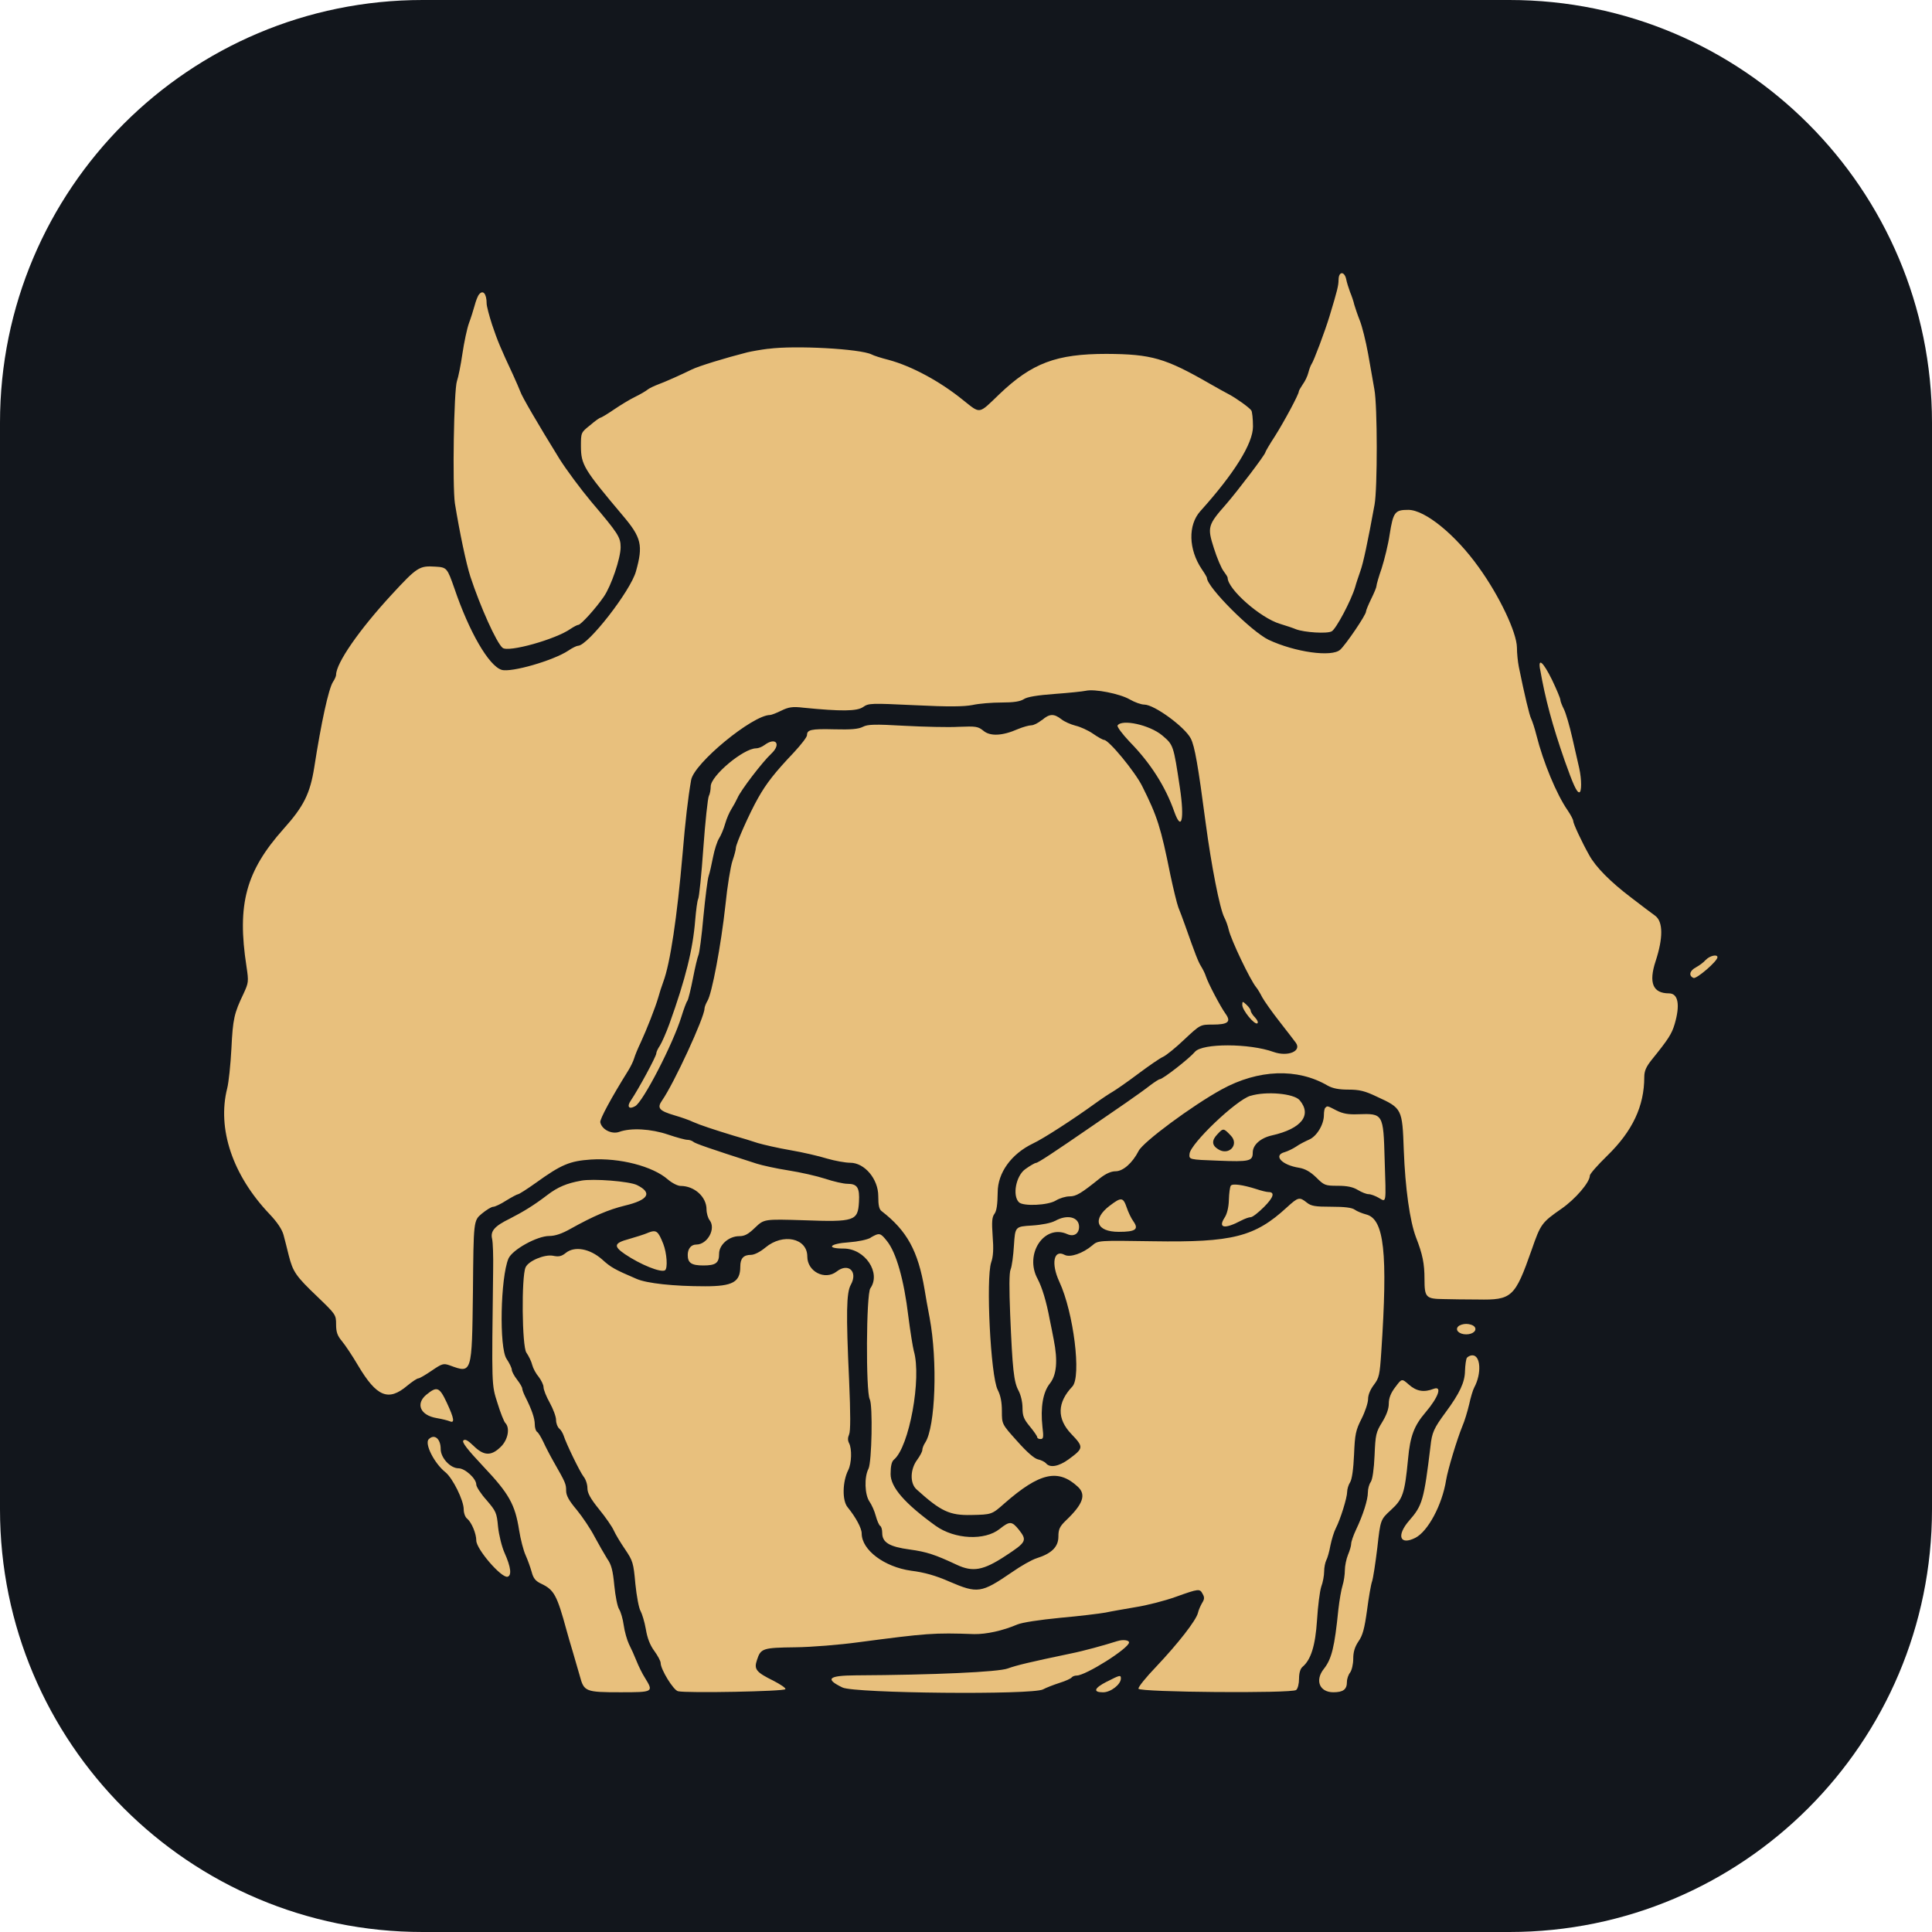
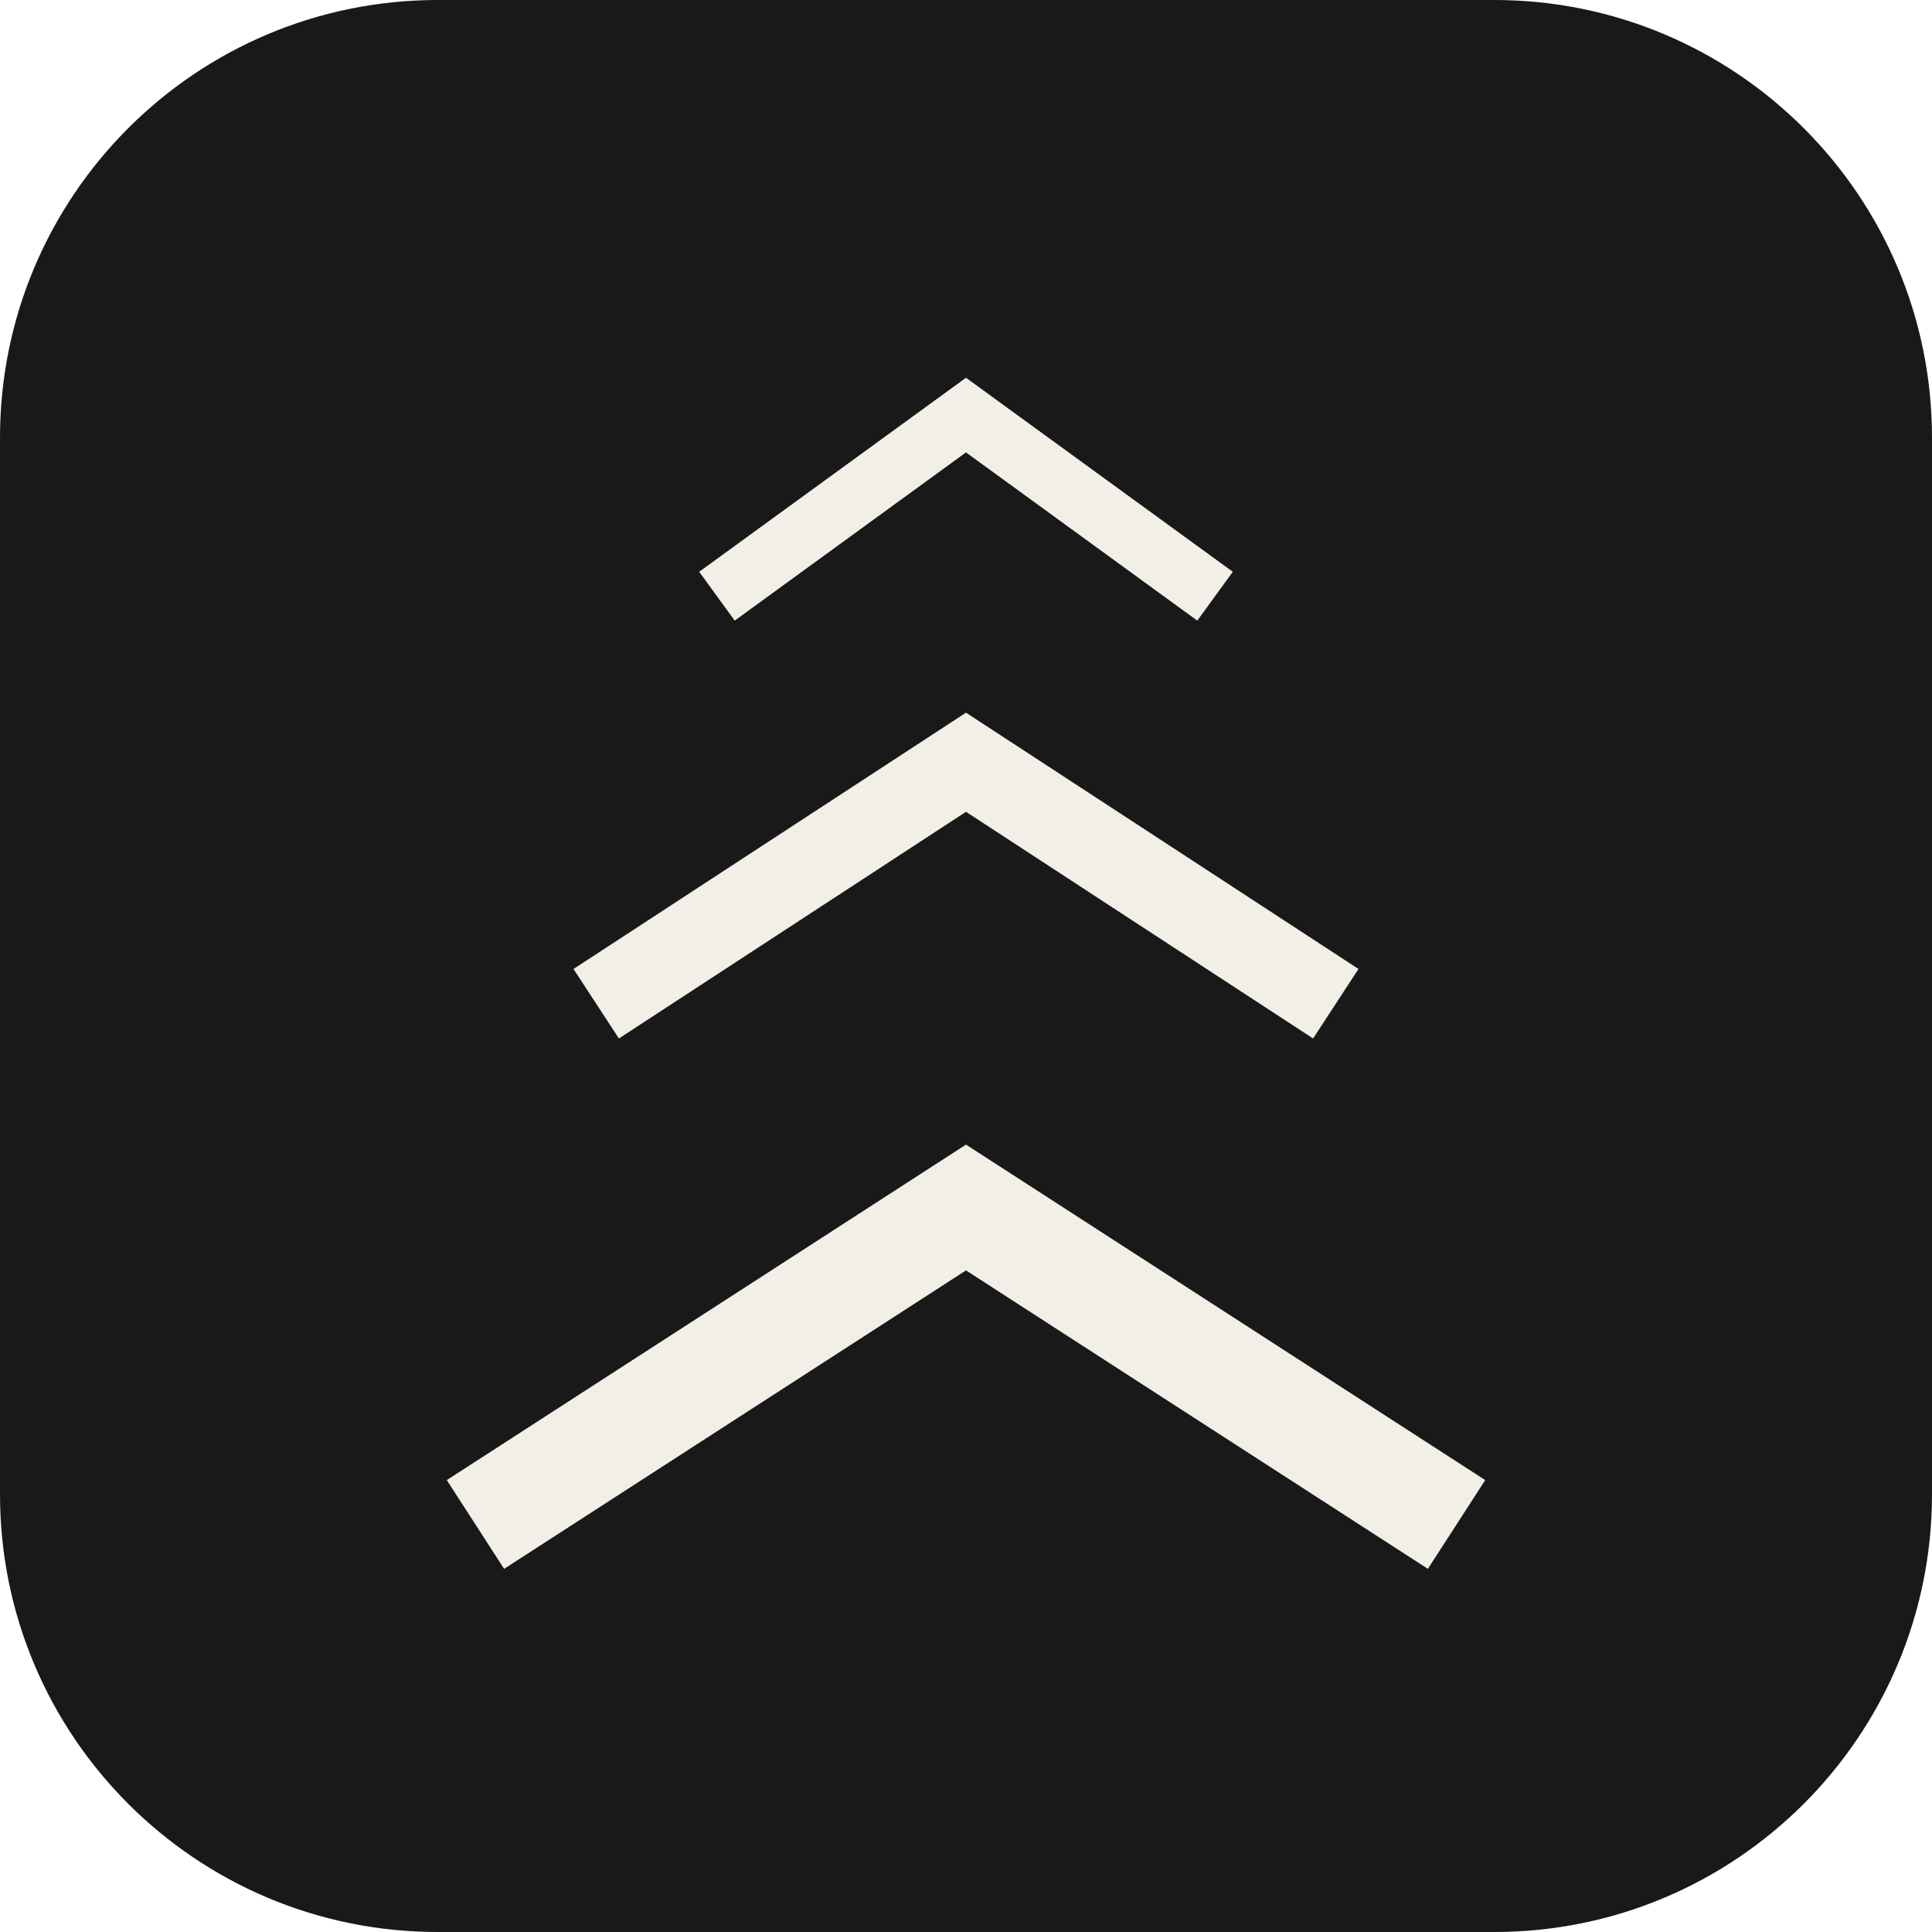
- <svg xmlns="http://www.w3.org/2000/svg" viewBox="0 0 32 32" width="32" height="32" fill="none" role="img" aria-label="Looksmax.lat">
-   <path fill="#12161c" d="M7 0h18a7 7 0 0 1 7 7v18a7 7 0 0 1-7 7H7a7 7 0 0 1-7-7V7a7 7 0 0 1 7-7z" />
-   <g transform="translate(3.520 3.520) scale(0.78)">
-     <path fill-rule="evenodd" fill="#e8c07d" d="M 23.911 1.427 c 0 0.124 -0.027 0.231 -0.191 0.773 -0.098 0.324 -0.338 0.96 -0.382 1.018 -0.018 0.027 -0.049 0.107 -0.067 0.178 -0.018 0.076 -0.071 0.187 -0.12 0.253 -0.044 0.067 -0.084 0.133 -0.084 0.151 0 0.062 -0.311 0.64 -0.511 0.956 -0.111 0.169 -0.2 0.324 -0.2 0.338 0 0.044 -0.591 0.822 -0.831 1.098 -0.391 0.444 -0.404 0.489 -0.262 0.933 0.067 0.213 0.16 0.431 0.209 0.493 0.044 0.058 0.084 0.12 0.084 0.138 0 0.24 0.693 0.853 1.111 0.978 0.133 0.04 0.289 0.093 0.342 0.116 0.178 0.067 0.658 0.098 0.756 0.044 0.093 -0.049 0.413 -0.653 0.498 -0.938 0.022 -0.084 0.076 -0.24 0.111 -0.342 0.062 -0.169 0.156 -0.613 0.302 -1.413 0.062 -0.342 0.062 -2.098 -0.004 -2.444 -0.027 -0.147 -0.084 -0.489 -0.133 -0.756 -0.049 -0.271 -0.129 -0.591 -0.178 -0.711 -0.049 -0.124 -0.098 -0.271 -0.116 -0.333 -0.013 -0.062 -0.053 -0.182 -0.089 -0.267 -0.031 -0.084 -0.071 -0.209 -0.084 -0.28 -0.04 -0.169 -0.16 -0.16 -0.16 0.018 z M 5.658 1.742 c -0.027 0.031 -0.067 0.138 -0.093 0.236 -0.027 0.098 -0.08 0.267 -0.12 0.373 -0.04 0.111 -0.102 0.4 -0.138 0.644 -0.036 0.249 -0.089 0.507 -0.116 0.582 -0.067 0.187 -0.098 2.24 -0.044 2.6 0.102 0.627 0.24 1.28 0.329 1.556 0.209 0.636 0.556 1.409 0.684 1.511 0.12 0.102 1.133 -0.182 1.444 -0.404 0.067 -0.044 0.142 -0.084 0.164 -0.084 0.053 0 0.369 -0.347 0.542 -0.6 0.156 -0.227 0.356 -0.813 0.356 -1.049 0 -0.213 -0.053 -0.293 -0.622 -0.964 -0.231 -0.276 -0.533 -0.684 -0.676 -0.911 -0.467 -0.756 -0.8 -1.329 -0.831 -1.427 -0.018 -0.049 -0.089 -0.213 -0.156 -0.36 -0.262 -0.56 -0.329 -0.72 -0.444 -1.062 -0.062 -0.191 -0.116 -0.396 -0.116 -0.449 0 -0.213 -0.08 -0.302 -0.164 -0.191 z M 11.8 2.893 c -0.147 0.018 -0.347 0.053 -0.444 0.076 -0.471 0.12 -1.036 0.293 -1.178 0.364 -0.227 0.111 -0.533 0.249 -0.711 0.316 -0.084 0.031 -0.187 0.08 -0.222 0.107 -0.036 0.031 -0.156 0.102 -0.267 0.156 -0.111 0.053 -0.316 0.178 -0.453 0.271 -0.142 0.098 -0.271 0.173 -0.284 0.173 -0.018 0 -0.12 0.071 -0.222 0.16 -0.196 0.156 -0.196 0.156 -0.196 0.453 0.004 0.387 0.058 0.48 0.893 1.471 0.391 0.462 0.431 0.627 0.276 1.178 -0.111 0.413 -1.022 1.582 -1.231 1.582 -0.027 0 -0.12 0.044 -0.204 0.102 -0.32 0.213 -1.218 0.471 -1.418 0.409 -0.271 -0.084 -0.689 -0.804 -1.004 -1.733 -0.151 -0.431 -0.16 -0.444 -0.4 -0.458 -0.342 -0.022 -0.387 0.004 -0.933 0.596 -0.689 0.747 -1.178 1.453 -1.178 1.702 0 0.027 -0.031 0.098 -0.067 0.151 -0.093 0.147 -0.249 0.862 -0.396 1.809 -0.089 0.56 -0.222 0.831 -0.653 1.311 -0.8 0.898 -0.991 1.6 -0.787 2.92 0.049 0.324 0.044 0.347 -0.062 0.578 -0.2 0.418 -0.227 0.533 -0.258 1.169 -0.018 0.342 -0.058 0.72 -0.089 0.84 -0.218 0.862 0.116 1.849 0.898 2.671 0.169 0.178 0.267 0.329 0.298 0.444 0.027 0.098 0.076 0.293 0.111 0.436 0.089 0.347 0.147 0.436 0.609 0.876 0.387 0.373 0.396 0.382 0.396 0.587 0 0.164 0.027 0.24 0.124 0.356 0.067 0.08 0.222 0.311 0.342 0.516 0.396 0.667 0.644 0.769 1.044 0.431 0.102 -0.084 0.209 -0.156 0.236 -0.156 0.027 0 0.156 -0.076 0.284 -0.164 0.222 -0.151 0.249 -0.16 0.387 -0.111 0.471 0.173 0.467 0.182 0.489 -1.573 0.013 -1.502 0.013 -1.502 0.187 -1.649 0.098 -0.08 0.204 -0.147 0.244 -0.147 0.036 0 0.16 -0.058 0.276 -0.133 0.116 -0.071 0.231 -0.133 0.249 -0.133 0.022 0 0.196 -0.111 0.382 -0.244 0.538 -0.387 0.716 -0.462 1.164 -0.493 0.613 -0.04 1.316 0.142 1.636 0.422 0.089 0.076 0.209 0.138 0.271 0.138 0.293 0 0.551 0.231 0.551 0.498 0 0.08 0.031 0.187 0.067 0.231 0.138 0.182 -0.049 0.516 -0.284 0.516 -0.111 0 -0.182 0.089 -0.182 0.222 0 0.169 0.08 0.222 0.333 0.222 0.262 0 0.333 -0.053 0.333 -0.249 0 -0.191 0.209 -0.373 0.427 -0.373 0.116 0 0.191 -0.04 0.338 -0.182 0.191 -0.182 0.191 -0.182 1.036 -0.156 1.076 0.04 1.147 0.013 1.169 -0.387 0.018 -0.307 -0.036 -0.387 -0.244 -0.387 -0.084 0 -0.298 -0.049 -0.471 -0.107 -0.178 -0.058 -0.529 -0.138 -0.787 -0.178 -0.258 -0.04 -0.556 -0.107 -0.667 -0.142 -1.009 -0.324 -1.316 -0.431 -1.351 -0.467 -0.027 -0.022 -0.08 -0.04 -0.124 -0.04 -0.044 0 -0.227 -0.049 -0.409 -0.111 -0.364 -0.124 -0.791 -0.147 -1.036 -0.058 -0.16 0.058 -0.373 -0.049 -0.404 -0.204 -0.013 -0.062 0.231 -0.516 0.591 -1.093 0.053 -0.084 0.111 -0.204 0.129 -0.267 0.018 -0.062 0.08 -0.213 0.138 -0.333 0.124 -0.267 0.311 -0.742 0.373 -0.956 0.022 -0.084 0.071 -0.236 0.107 -0.333 0.147 -0.391 0.293 -1.373 0.409 -2.711 0.058 -0.698 0.116 -1.196 0.182 -1.573 0.058 -0.356 1.307 -1.382 1.676 -1.382 0.027 0 0.133 -0.04 0.24 -0.093 0.156 -0.076 0.24 -0.089 0.467 -0.062 0.804 0.08 1.138 0.076 1.267 -0.013 0.12 -0.084 0.164 -0.084 1.098 -0.04 0.729 0.036 1.04 0.031 1.227 -0.004 0.138 -0.031 0.413 -0.053 0.613 -0.053 0.262 0 0.4 -0.022 0.476 -0.071 0.071 -0.049 0.289 -0.084 0.653 -0.111 0.302 -0.022 0.6 -0.053 0.662 -0.067 0.191 -0.044 0.724 0.062 0.933 0.182 0.107 0.062 0.244 0.111 0.311 0.111 0.213 0 0.862 0.476 0.987 0.72 0.084 0.16 0.156 0.578 0.316 1.791 0.12 0.902 0.298 1.818 0.396 2.009 0.036 0.067 0.076 0.182 0.093 0.258 0.053 0.227 0.453 1.062 0.582 1.222 0.031 0.036 0.089 0.133 0.129 0.213 0.044 0.08 0.209 0.316 0.373 0.524 0.164 0.209 0.316 0.409 0.342 0.444 0.129 0.178 -0.169 0.302 -0.471 0.196 -0.516 -0.187 -1.516 -0.187 -1.671 -0.004 -0.124 0.147 -0.684 0.582 -0.747 0.582 -0.018 0 -0.107 0.058 -0.196 0.124 -0.089 0.071 -0.324 0.24 -0.524 0.378 -0.204 0.142 -0.524 0.36 -0.711 0.489 -0.827 0.569 -1.156 0.787 -1.2 0.787 -0.022 0 -0.129 0.062 -0.227 0.133 -0.196 0.142 -0.276 0.56 -0.133 0.702 0.089 0.089 0.613 0.067 0.782 -0.036 0.08 -0.049 0.209 -0.089 0.293 -0.089 0.142 0 0.244 -0.062 0.653 -0.391 0.12 -0.093 0.231 -0.142 0.324 -0.142 0.16 0 0.36 -0.178 0.489 -0.431 0.093 -0.191 1.147 -0.969 1.764 -1.307 0.778 -0.427 1.609 -0.458 2.253 -0.08 0.107 0.058 0.231 0.084 0.436 0.084 0.236 0 0.351 0.027 0.609 0.151 0.533 0.244 0.538 0.258 0.569 1.129 0.031 0.818 0.129 1.511 0.258 1.853 0.142 0.364 0.182 0.56 0.182 0.893 0 0.387 0.031 0.418 0.404 0.422 0.156 0.004 0.484 0.009 0.729 0.009 0.724 0.013 0.787 -0.044 1.142 -1.053 0.191 -0.551 0.213 -0.582 0.636 -0.876 0.293 -0.204 0.6 -0.56 0.6 -0.702 0 -0.036 0.164 -0.222 0.369 -0.422 0.538 -0.524 0.787 -1.053 0.787 -1.671 0 -0.129 0.04 -0.218 0.156 -0.364 0.356 -0.44 0.427 -0.551 0.489 -0.76 0.12 -0.409 0.076 -0.653 -0.12 -0.653 -0.342 0 -0.436 -0.222 -0.284 -0.684 0.16 -0.489 0.16 -0.831 -0.004 -0.96 -0.071 -0.049 -0.302 -0.227 -0.524 -0.396 -0.427 -0.324 -0.747 -0.644 -0.884 -0.898 -0.151 -0.267 -0.338 -0.667 -0.338 -0.724 0 -0.027 -0.053 -0.129 -0.12 -0.227 -0.236 -0.342 -0.516 -1.018 -0.662 -1.596 -0.036 -0.147 -0.089 -0.302 -0.111 -0.347 -0.036 -0.067 -0.142 -0.511 -0.262 -1.102 -0.022 -0.111 -0.04 -0.293 -0.04 -0.409 -0.004 -0.32 -0.373 -1.098 -0.809 -1.702 -0.493 -0.693 -1.142 -1.222 -1.498 -1.222 -0.284 0 -0.32 0.044 -0.396 0.524 -0.031 0.213 -0.111 0.533 -0.169 0.716 -0.062 0.178 -0.111 0.347 -0.111 0.378 0 0.027 -0.049 0.147 -0.111 0.271 -0.058 0.12 -0.111 0.244 -0.111 0.271 0 0.071 -0.422 0.693 -0.547 0.809 -0.178 0.164 -0.96 0.053 -1.52 -0.209 -0.364 -0.173 -1.311 -1.12 -1.311 -1.316 0 -0.013 -0.049 -0.098 -0.111 -0.187 -0.28 -0.418 -0.293 -0.933 -0.031 -1.227 0.724 -0.804 1.12 -1.44 1.12 -1.8 0 -0.164 -0.018 -0.32 -0.036 -0.342 -0.049 -0.067 -0.324 -0.262 -0.476 -0.342 -0.071 -0.036 -0.253 -0.138 -0.4 -0.222 -0.951 -0.547 -1.24 -0.631 -2.2 -0.636 -1.067 0 -1.582 0.196 -2.271 0.853 -0.453 0.436 -0.396 0.427 -0.778 0.124 -0.489 -0.396 -1.084 -0.716 -1.573 -0.849 -0.16 -0.04 -0.324 -0.093 -0.364 -0.116 -0.24 -0.12 -1.627 -0.196 -2.191 -0.12 z M 28.191 9.698 c 0.107 0.622 0.262 1.196 0.524 1.947 0.178 0.502 0.253 0.667 0.307 0.667 0.053 0 0.053 -0.271 0 -0.511 -0.022 -0.098 -0.089 -0.387 -0.147 -0.644 -0.058 -0.258 -0.138 -0.529 -0.178 -0.609 -0.04 -0.08 -0.076 -0.169 -0.076 -0.2 0 -0.031 -0.08 -0.222 -0.178 -0.427 -0.187 -0.378 -0.298 -0.476 -0.253 -0.222 z M 17.609 10.778 c -0.076 0.062 -0.173 0.111 -0.222 0.111 -0.049 0 -0.178 0.036 -0.284 0.08 -0.333 0.147 -0.591 0.156 -0.733 0.036 -0.116 -0.093 -0.156 -0.098 -0.524 -0.084 -0.218 0.013 -0.738 0 -1.156 -0.022 -0.631 -0.036 -0.778 -0.031 -0.88 0.022 -0.093 0.049 -0.258 0.062 -0.604 0.053 -0.498 -0.013 -0.582 0.009 -0.582 0.124 0 0.04 -0.124 0.2 -0.276 0.364 -0.409 0.431 -0.587 0.658 -0.764 0.973 -0.182 0.32 -0.471 0.973 -0.471 1.058 0 0.036 -0.031 0.156 -0.071 0.271 -0.04 0.116 -0.111 0.542 -0.151 0.947 -0.093 0.853 -0.289 1.889 -0.382 2.031 -0.031 0.053 -0.062 0.129 -0.062 0.164 0 0.182 -0.649 1.591 -0.902 1.951 -0.111 0.16 -0.062 0.218 0.271 0.316 0.138 0.04 0.316 0.102 0.387 0.138 0.151 0.067 0.444 0.164 0.867 0.293 0.16 0.044 0.391 0.116 0.511 0.156 0.124 0.036 0.431 0.107 0.689 0.151 0.258 0.044 0.604 0.124 0.778 0.178 0.169 0.049 0.391 0.089 0.493 0.089 0.307 0 0.596 0.347 0.596 0.707 0 0.2 0.018 0.284 0.076 0.324 0.533 0.413 0.769 0.84 0.907 1.658 0.018 0.12 0.067 0.391 0.107 0.6 0.173 0.924 0.124 2.32 -0.093 2.653 -0.036 0.053 -0.062 0.124 -0.062 0.16 0 0.031 -0.049 0.124 -0.111 0.209 -0.147 0.2 -0.156 0.498 -0.009 0.627 0.516 0.467 0.702 0.551 1.156 0.542 0.44 -0.009 0.44 -0.009 0.711 -0.249 0.747 -0.653 1.138 -0.738 1.556 -0.351 0.182 0.169 0.111 0.369 -0.253 0.716 -0.133 0.129 -0.16 0.187 -0.16 0.342 0 0.218 -0.142 0.36 -0.467 0.462 -0.098 0.031 -0.333 0.164 -0.524 0.298 -0.649 0.444 -0.724 0.453 -1.324 0.196 -0.28 -0.124 -0.529 -0.196 -0.813 -0.231 -0.569 -0.08 -1.049 -0.44 -1.049 -0.791 0 -0.111 -0.124 -0.342 -0.298 -0.556 -0.12 -0.142 -0.111 -0.547 0.013 -0.791 0.071 -0.142 0.08 -0.449 0.018 -0.569 -0.031 -0.058 -0.031 -0.116 0 -0.187 0.031 -0.071 0.031 -0.431 0 -1.147 -0.067 -1.436 -0.058 -1.862 0.036 -2.031 0.156 -0.28 -0.053 -0.476 -0.302 -0.28 -0.249 0.191 -0.622 0 -0.622 -0.32 0 -0.391 -0.516 -0.502 -0.889 -0.191 -0.111 0.093 -0.236 0.156 -0.307 0.156 -0.16 0 -0.227 0.076 -0.227 0.249 0 0.329 -0.16 0.418 -0.747 0.418 -0.671 0 -1.236 -0.062 -1.453 -0.156 -0.467 -0.2 -0.547 -0.244 -0.733 -0.413 -0.262 -0.231 -0.582 -0.289 -0.769 -0.142 -0.093 0.076 -0.151 0.089 -0.28 0.062 -0.178 -0.031 -0.52 0.111 -0.578 0.249 -0.089 0.2 -0.076 1.68 0.018 1.809 0.049 0.071 0.107 0.187 0.124 0.262 0.018 0.071 0.08 0.187 0.138 0.253 0.053 0.071 0.102 0.169 0.102 0.218 0 0.053 0.058 0.2 0.133 0.333 0.071 0.129 0.133 0.293 0.133 0.364 0 0.071 0.031 0.151 0.067 0.182 0.036 0.027 0.076 0.098 0.093 0.147 0.058 0.182 0.342 0.764 0.422 0.871 0.049 0.058 0.084 0.169 0.084 0.249 0 0.102 0.062 0.218 0.249 0.449 0.138 0.169 0.276 0.369 0.311 0.449 0.036 0.08 0.142 0.258 0.24 0.4 0.164 0.244 0.178 0.284 0.218 0.733 0.027 0.267 0.076 0.524 0.111 0.578 0.031 0.058 0.084 0.227 0.111 0.382 0.031 0.191 0.089 0.342 0.182 0.467 0.071 0.098 0.133 0.213 0.133 0.253 0 0.138 0.271 0.578 0.369 0.6 0.178 0.044 2.267 0.004 2.28 -0.044 0.009 -0.027 -0.107 -0.102 -0.253 -0.178 -0.369 -0.182 -0.418 -0.244 -0.351 -0.44 0.08 -0.249 0.12 -0.262 0.813 -0.271 0.347 -0.004 0.951 -0.053 1.342 -0.107 1.453 -0.191 1.596 -0.204 2.458 -0.173 0.258 0.004 0.604 -0.071 0.916 -0.204 0.107 -0.044 0.462 -0.098 0.911 -0.142 0.404 -0.036 0.84 -0.089 0.96 -0.111 0.124 -0.027 0.413 -0.076 0.644 -0.116 0.231 -0.036 0.613 -0.133 0.849 -0.218 0.498 -0.178 0.511 -0.178 0.573 -0.058 0.04 0.067 0.036 0.111 -0.013 0.187 -0.031 0.053 -0.076 0.151 -0.089 0.213 -0.04 0.16 -0.422 0.649 -0.884 1.138 -0.218 0.227 -0.391 0.44 -0.378 0.471 0.022 0.076 3.258 0.102 3.347 0.027 0.036 -0.027 0.062 -0.133 0.062 -0.24 0 -0.12 0.027 -0.209 0.071 -0.249 0.182 -0.151 0.276 -0.453 0.311 -0.996 0.018 -0.293 0.058 -0.609 0.089 -0.707 0.036 -0.093 0.062 -0.24 0.062 -0.324 0 -0.084 0.022 -0.191 0.044 -0.236 0.027 -0.049 0.067 -0.191 0.089 -0.316 0.027 -0.129 0.076 -0.293 0.116 -0.369 0.098 -0.191 0.24 -0.649 0.24 -0.773 0 -0.053 0.027 -0.147 0.062 -0.2 0.04 -0.062 0.071 -0.284 0.084 -0.587 0.018 -0.436 0.036 -0.52 0.16 -0.764 0.076 -0.151 0.138 -0.338 0.138 -0.418 0 -0.089 0.049 -0.204 0.124 -0.302 0.111 -0.147 0.124 -0.209 0.156 -0.693 0.142 -2.116 0.062 -2.827 -0.32 -2.924 -0.084 -0.022 -0.196 -0.067 -0.244 -0.102 -0.062 -0.044 -0.218 -0.062 -0.498 -0.062 -0.338 0 -0.427 -0.013 -0.52 -0.089 -0.156 -0.124 -0.182 -0.116 -0.422 0.102 -0.68 0.627 -1.156 0.747 -2.84 0.72 -1.169 -0.018 -1.169 -0.018 -1.293 0.089 -0.2 0.169 -0.471 0.262 -0.587 0.2 -0.231 -0.124 -0.293 0.182 -0.111 0.573 0.302 0.649 0.471 2.013 0.276 2.222 -0.324 0.342 -0.333 0.684 -0.022 1.009 0.267 0.28 0.262 0.302 -0.058 0.538 -0.209 0.151 -0.396 0.187 -0.48 0.084 -0.027 -0.031 -0.107 -0.071 -0.173 -0.084 -0.076 -0.018 -0.231 -0.151 -0.44 -0.387 -0.324 -0.36 -0.324 -0.36 -0.324 -0.636 0 -0.191 -0.027 -0.333 -0.089 -0.453 -0.151 -0.293 -0.253 -2.364 -0.138 -2.707 0.044 -0.124 0.053 -0.289 0.031 -0.556 -0.022 -0.307 -0.013 -0.404 0.036 -0.471 0.049 -0.062 0.067 -0.2 0.071 -0.458 0 -0.418 0.289 -0.818 0.751 -1.04 0.213 -0.098 0.858 -0.516 1.311 -0.844 0.147 -0.107 0.316 -0.218 0.378 -0.253 0.062 -0.036 0.307 -0.204 0.538 -0.378 0.231 -0.173 0.471 -0.338 0.533 -0.364 0.062 -0.027 0.267 -0.191 0.453 -0.369 0.338 -0.316 0.338 -0.316 0.6 -0.316 0.324 0 0.396 -0.058 0.28 -0.222 -0.116 -0.16 -0.378 -0.662 -0.422 -0.8 -0.018 -0.062 -0.067 -0.156 -0.102 -0.213 -0.062 -0.098 -0.124 -0.258 -0.342 -0.876 -0.044 -0.124 -0.107 -0.293 -0.142 -0.378 -0.031 -0.084 -0.107 -0.396 -0.169 -0.689 -0.204 -1.013 -0.276 -1.24 -0.596 -1.88 -0.151 -0.307 -0.711 -0.987 -0.813 -0.987 -0.022 0 -0.129 -0.058 -0.236 -0.133 -0.102 -0.071 -0.271 -0.147 -0.369 -0.169 -0.102 -0.027 -0.236 -0.084 -0.302 -0.138 -0.156 -0.12 -0.249 -0.12 -0.409 0.018 z M 19.218 10.893 c -0.013 0.027 0.098 0.178 0.258 0.347 0.444 0.453 0.76 0.951 0.947 1.484 0.156 0.436 0.218 0.16 0.12 -0.502 -0.138 -0.92 -0.138 -0.916 -0.378 -1.12 -0.267 -0.222 -0.858 -0.351 -0.947 -0.209 z M 11.716 11.311 c -0.049 0.036 -0.124 0.067 -0.173 0.067 -0.267 0 -0.964 0.582 -0.964 0.809 0 0.071 -0.018 0.164 -0.04 0.204 -0.022 0.044 -0.076 0.538 -0.116 1.098 -0.04 0.564 -0.089 1.053 -0.111 1.089 -0.018 0.036 -0.044 0.236 -0.062 0.444 -0.049 0.622 -0.204 1.249 -0.547 2.204 -0.071 0.196 -0.164 0.404 -0.204 0.467 -0.04 0.058 -0.076 0.133 -0.076 0.164 0 0.062 -0.378 0.76 -0.538 0.996 -0.093 0.133 -0.044 0.2 0.089 0.124 0.164 -0.084 0.804 -1.32 0.982 -1.898 0.049 -0.16 0.107 -0.316 0.129 -0.342 0.018 -0.027 0.071 -0.24 0.116 -0.471 0.044 -0.231 0.098 -0.453 0.116 -0.493 0.022 -0.04 0.071 -0.413 0.107 -0.822 0.04 -0.413 0.089 -0.8 0.111 -0.862 0.022 -0.062 0.062 -0.24 0.093 -0.4 0.031 -0.16 0.089 -0.338 0.129 -0.4 0.04 -0.062 0.098 -0.2 0.129 -0.311 0.031 -0.111 0.093 -0.249 0.133 -0.311 0.04 -0.062 0.098 -0.169 0.129 -0.236 0.067 -0.16 0.529 -0.764 0.716 -0.938 0.222 -0.209 0.093 -0.364 -0.147 -0.182 z M 31.707 15.871 c -0.044 0.053 -0.138 0.12 -0.204 0.156 -0.138 0.071 -0.164 0.182 -0.053 0.227 0.067 0.022 0.507 -0.356 0.507 -0.44 0 -0.071 -0.169 -0.031 -0.249 0.058 z M 21.867 16.827 c 0 0.111 0.258 0.427 0.32 0.391 0.022 -0.018 0.004 -0.067 -0.049 -0.124 -0.053 -0.053 -0.093 -0.12 -0.093 -0.147 0 -0.022 -0.04 -0.08 -0.089 -0.124 -0.084 -0.08 -0.089 -0.076 -0.089 0.004 z M 22.04 18.756 c -0.302 0.089 -1.271 1.013 -1.293 1.231 -0.013 0.124 -0.013 0.124 0.609 0.147 0.667 0.027 0.733 0.009 0.733 -0.173 0 -0.164 0.169 -0.311 0.409 -0.364 0.627 -0.142 0.853 -0.431 0.587 -0.747 -0.12 -0.142 -0.707 -0.196 -1.044 -0.093 z m -0.418 0.844 c 0.187 0.191 -0.04 0.44 -0.271 0.289 -0.133 -0.084 -0.138 -0.187 -0.009 -0.32 0.12 -0.129 0.129 -0.129 0.28 0.031 z M 23.631 19.009 c -0.018 0.013 -0.031 0.084 -0.031 0.156 0 0.204 -0.156 0.458 -0.32 0.524 -0.08 0.036 -0.204 0.098 -0.271 0.147 -0.067 0.044 -0.178 0.098 -0.24 0.116 -0.253 0.067 -0.067 0.276 0.307 0.333 0.124 0.022 0.231 0.08 0.36 0.204 0.169 0.169 0.191 0.178 0.458 0.178 0.204 0 0.324 0.027 0.427 0.089 0.08 0.049 0.182 0.089 0.227 0.089 0.049 0 0.142 0.036 0.213 0.076 0.169 0.098 0.16 0.151 0.129 -0.809 -0.027 -0.978 -0.031 -0.982 -0.564 -0.964 -0.209 0.009 -0.324 -0.013 -0.458 -0.08 -0.196 -0.102 -0.196 -0.102 -0.236 -0.058 z M 7.822 20.56 c -0.298 0.053 -0.489 0.133 -0.711 0.302 -0.284 0.218 -0.511 0.356 -0.796 0.502 -0.329 0.16 -0.418 0.267 -0.378 0.431 0.018 0.076 0.027 0.373 0.022 0.658 -0.031 2.498 -0.036 2.427 0.093 2.831 0.062 0.204 0.138 0.391 0.164 0.418 0.107 0.107 0.058 0.364 -0.098 0.511 -0.2 0.196 -0.356 0.191 -0.573 -0.022 -0.124 -0.12 -0.182 -0.151 -0.218 -0.116 -0.036 0.036 0.08 0.187 0.427 0.556 0.542 0.573 0.671 0.804 0.756 1.347 0.031 0.196 0.093 0.436 0.138 0.533 0.044 0.098 0.102 0.258 0.129 0.356 0.036 0.138 0.084 0.196 0.209 0.253 0.267 0.129 0.329 0.24 0.533 0.991 0.027 0.098 0.084 0.298 0.129 0.444 0.044 0.147 0.111 0.382 0.151 0.52 0.089 0.333 0.12 0.347 0.862 0.347 0.702 0 0.707 -0.004 0.524 -0.302 -0.058 -0.089 -0.138 -0.253 -0.182 -0.364 -0.044 -0.111 -0.116 -0.271 -0.16 -0.356 -0.04 -0.084 -0.093 -0.267 -0.111 -0.4 -0.018 -0.133 -0.062 -0.284 -0.098 -0.342 -0.036 -0.053 -0.08 -0.28 -0.102 -0.502 -0.031 -0.324 -0.062 -0.444 -0.151 -0.569 -0.058 -0.093 -0.178 -0.302 -0.267 -0.467 -0.084 -0.164 -0.258 -0.422 -0.378 -0.569 -0.169 -0.2 -0.227 -0.307 -0.227 -0.409 0 -0.142 -0.013 -0.173 -0.262 -0.609 -0.076 -0.133 -0.178 -0.329 -0.222 -0.427 -0.049 -0.102 -0.107 -0.2 -0.133 -0.213 -0.027 -0.018 -0.049 -0.089 -0.049 -0.16 0 -0.124 -0.062 -0.311 -0.204 -0.591 -0.036 -0.071 -0.062 -0.147 -0.062 -0.169 0 -0.027 -0.049 -0.111 -0.111 -0.191 -0.062 -0.08 -0.111 -0.173 -0.111 -0.209 0 -0.036 -0.049 -0.138 -0.111 -0.231 -0.16 -0.236 -0.129 -1.729 0.04 -2.129 0.084 -0.191 0.609 -0.48 0.867 -0.48 0.124 0 0.271 -0.049 0.458 -0.156 0.48 -0.267 0.8 -0.404 1.147 -0.489 0.502 -0.12 0.591 -0.271 0.258 -0.436 -0.16 -0.08 -0.933 -0.142 -1.191 -0.093 z M 21.622 20.667 c -0.018 0.027 -0.036 0.16 -0.04 0.302 -0.004 0.156 -0.04 0.302 -0.093 0.378 -0.142 0.222 0.004 0.244 0.356 0.058 0.076 -0.04 0.164 -0.071 0.2 -0.071 0.04 0 0.164 -0.098 0.284 -0.218 0.204 -0.204 0.236 -0.316 0.093 -0.316 -0.036 0 -0.151 -0.027 -0.253 -0.062 -0.293 -0.093 -0.516 -0.124 -0.547 -0.071 z M 19.053 21.089 c -0.378 0.289 -0.289 0.556 0.191 0.556 0.356 0 0.431 -0.053 0.311 -0.222 -0.049 -0.067 -0.111 -0.2 -0.142 -0.293 -0.076 -0.222 -0.116 -0.227 -0.36 -0.04 z M 17.889 21.413 c -0.08 0.044 -0.276 0.084 -0.489 0.098 -0.356 0.022 -0.356 0.022 -0.382 0.422 -0.013 0.218 -0.044 0.449 -0.071 0.511 -0.031 0.071 -0.031 0.404 -0.009 0.956 0.049 1.16 0.076 1.431 0.178 1.618 0.049 0.093 0.084 0.244 0.084 0.364 0 0.173 0.027 0.24 0.156 0.396 0.084 0.102 0.156 0.204 0.156 0.227 0 0.022 0.031 0.04 0.071 0.04 0.062 0 0.067 -0.04 0.04 -0.262 -0.044 -0.404 0.009 -0.733 0.16 -0.92 0.142 -0.182 0.169 -0.48 0.08 -0.929 -0.022 -0.124 -0.062 -0.311 -0.084 -0.422 -0.071 -0.387 -0.164 -0.689 -0.258 -0.867 -0.289 -0.529 0.142 -1.173 0.631 -0.951 0.138 0.062 0.249 -0.009 0.249 -0.156 0 -0.209 -0.253 -0.271 -0.511 -0.124 z M 9.244 21.667 c -0.084 0.036 -0.271 0.093 -0.409 0.133 -0.311 0.084 -0.324 0.151 -0.076 0.32 0.329 0.222 0.76 0.396 0.849 0.342 0.062 -0.04 0.04 -0.364 -0.036 -0.56 -0.111 -0.28 -0.147 -0.307 -0.329 -0.236 z M 13.978 21.769 c -0.076 0.044 -0.276 0.084 -0.462 0.098 -0.413 0.027 -0.502 0.133 -0.116 0.133 0.458 0 0.8 0.516 0.569 0.844 -0.089 0.124 -0.098 2.196 -0.013 2.356 0.067 0.124 0.044 1.333 -0.027 1.476 -0.093 0.178 -0.08 0.551 0.022 0.698 0.044 0.062 0.107 0.2 0.133 0.302 0.027 0.102 0.071 0.2 0.093 0.213 0.027 0.013 0.044 0.084 0.044 0.151 0 0.2 0.151 0.293 0.587 0.351 0.356 0.049 0.533 0.107 0.996 0.324 0.342 0.16 0.564 0.12 1.031 -0.187 0.449 -0.293 0.467 -0.329 0.289 -0.556 -0.151 -0.187 -0.196 -0.187 -0.409 -0.018 -0.316 0.253 -0.956 0.222 -1.36 -0.067 -0.653 -0.471 -0.956 -0.818 -0.956 -1.098 0 -0.169 0.022 -0.267 0.071 -0.307 0.324 -0.267 0.591 -1.729 0.422 -2.307 -0.022 -0.084 -0.076 -0.418 -0.116 -0.733 -0.093 -0.782 -0.258 -1.356 -0.453 -1.6 -0.142 -0.178 -0.16 -0.182 -0.347 -0.076 z M 26.453 23.653 c -0.076 0.076 0.018 0.169 0.169 0.169 0.151 0 0.244 -0.093 0.169 -0.169 -0.031 -0.031 -0.107 -0.053 -0.169 -0.053 -0.062 0 -0.138 0.022 -0.169 0.053 z M 26.636 24.32 c -0.018 0.031 -0.036 0.156 -0.04 0.28 -0.004 0.24 -0.111 0.471 -0.413 0.88 -0.249 0.338 -0.289 0.427 -0.32 0.72 -0.138 1.142 -0.173 1.258 -0.449 1.573 -0.28 0.32 -0.204 0.538 0.129 0.369 0.267 -0.138 0.569 -0.698 0.653 -1.231 0.036 -0.218 0.231 -0.862 0.342 -1.133 0.049 -0.111 0.111 -0.32 0.147 -0.471 0.031 -0.147 0.08 -0.307 0.107 -0.356 0.16 -0.298 0.138 -0.684 -0.04 -0.684 -0.044 0 -0.093 0.027 -0.116 0.053 z M 25.116 24.942 c -0.098 0.129 -0.138 0.236 -0.138 0.351 0 0.111 -0.049 0.244 -0.142 0.396 -0.129 0.209 -0.142 0.262 -0.16 0.702 -0.013 0.298 -0.044 0.507 -0.08 0.564 -0.036 0.049 -0.062 0.147 -0.062 0.222 0 0.156 -0.102 0.48 -0.253 0.796 -0.058 0.124 -0.102 0.253 -0.102 0.298 0 0.04 -0.031 0.147 -0.067 0.231 -0.036 0.089 -0.067 0.236 -0.067 0.329 0 0.093 -0.022 0.24 -0.049 0.324 -0.027 0.084 -0.067 0.316 -0.089 0.511 -0.08 0.796 -0.142 1.049 -0.307 1.258 -0.196 0.244 -0.093 0.498 0.2 0.498 0.209 0 0.289 -0.058 0.289 -0.222 0 -0.062 0.031 -0.151 0.067 -0.196 0.036 -0.049 0.067 -0.178 0.067 -0.293 0 -0.142 0.031 -0.249 0.111 -0.369 0.089 -0.124 0.129 -0.276 0.182 -0.662 0.036 -0.276 0.084 -0.551 0.107 -0.613 0.022 -0.062 0.071 -0.382 0.111 -0.711 0.067 -0.6 0.067 -0.6 0.289 -0.804 0.253 -0.231 0.293 -0.347 0.364 -1.084 0.044 -0.484 0.129 -0.707 0.369 -0.987 0.276 -0.324 0.364 -0.573 0.173 -0.502 -0.204 0.08 -0.364 0.053 -0.524 -0.089 -0.151 -0.133 -0.151 -0.133 -0.289 0.053 z M 4.542 25.102 c -0.236 0.196 -0.129 0.44 0.218 0.498 0.107 0.018 0.231 0.049 0.276 0.067 0.111 0.049 0.098 -0.053 -0.062 -0.396 -0.156 -0.333 -0.209 -0.351 -0.431 -0.169 z M 4.591 26.049 c -0.093 0.093 0.116 0.511 0.356 0.702 0.156 0.129 0.387 0.596 0.387 0.787 0 0.076 0.031 0.169 0.076 0.2 0.093 0.08 0.191 0.316 0.191 0.462 0 0.182 0.529 0.796 0.662 0.769 0.093 -0.022 0.076 -0.2 -0.062 -0.507 -0.058 -0.129 -0.12 -0.382 -0.138 -0.556 -0.027 -0.298 -0.044 -0.329 -0.244 -0.564 -0.12 -0.133 -0.218 -0.284 -0.218 -0.329 0 -0.129 -0.24 -0.347 -0.378 -0.347 -0.173 0 -0.378 -0.222 -0.378 -0.409 0 -0.218 -0.133 -0.329 -0.253 -0.209 z M 19.222 30.333 c -0.293 0.093 -0.729 0.213 -1 0.267 -0.871 0.182 -1.147 0.249 -1.333 0.316 -0.196 0.076 -1.564 0.138 -3.236 0.147 -0.578 0.004 -0.653 0.076 -0.276 0.258 0.258 0.124 4.036 0.16 4.258 0.04 0.067 -0.036 0.227 -0.098 0.351 -0.138 0.129 -0.04 0.244 -0.093 0.258 -0.116 0.018 -0.022 0.062 -0.04 0.107 -0.04 0.191 0 1.107 -0.578 1.111 -0.702 0.004 -0.049 -0.129 -0.067 -0.24 -0.031 z M 18.991 31.196 c -0.271 0.138 -0.302 0.227 -0.08 0.227 0.164 0 0.378 -0.169 0.378 -0.293 0 -0.08 -0.018 -0.076 -0.298 0.067 z" />
-   </g>
+ <svg xmlns="http://www.w3.org/2000/svg" viewBox="0 0 512 512" width="512" height="512" role="img" aria-label="Looksmax">
+   <rect width="512" height="512" rx="116" fill="#191919" />
+   <path d="M190 158 L256 110 L322 158" fill="none" stroke="#f2efe6" stroke-width="16" stroke-linejoin="miter" stroke-linecap="butt" stroke-miterlimit="8" />
+   <path d="M158 266 L256 202 L354 266" fill="none" stroke="#f2efe6" stroke-width="22" stroke-linejoin="miter" stroke-linecap="butt" stroke-miterlimit="8" />
+   <path d="M126 404 L256 320 L386 404" fill="none" stroke="#f2efe6" stroke-width="28" stroke-linejoin="miter" stroke-linecap="butt" stroke-miterlimit="8" />
</svg>
